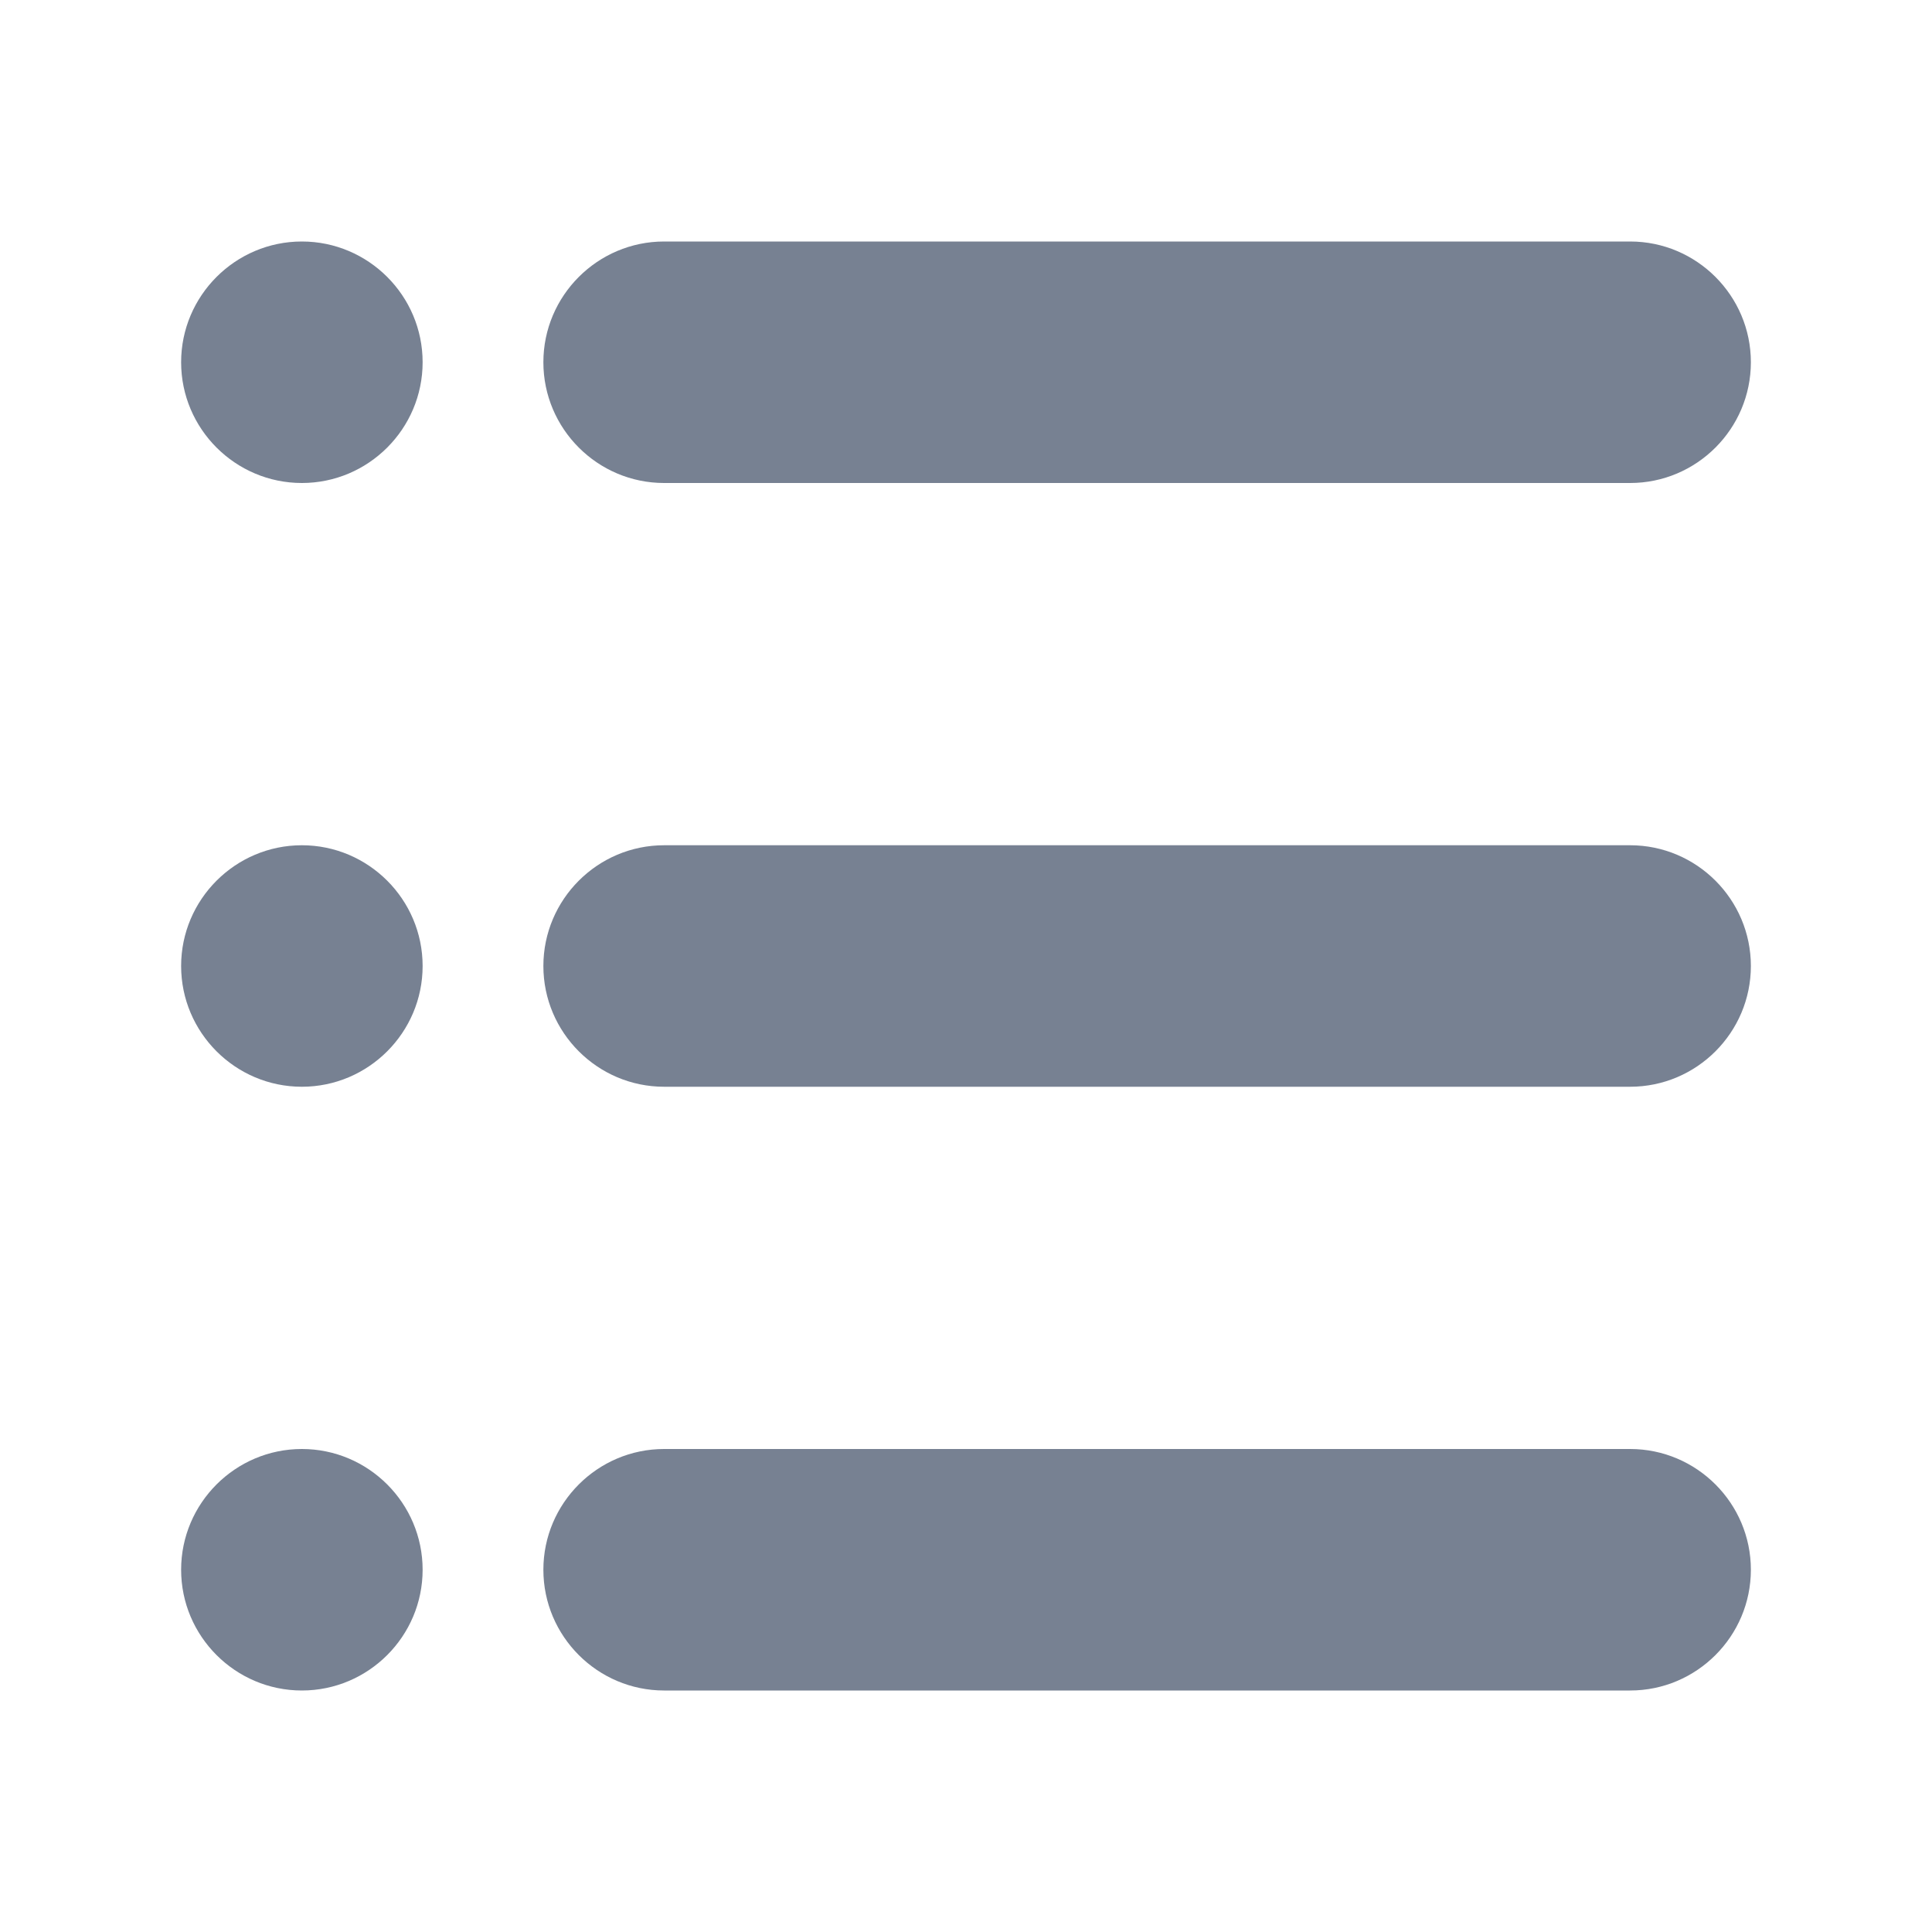
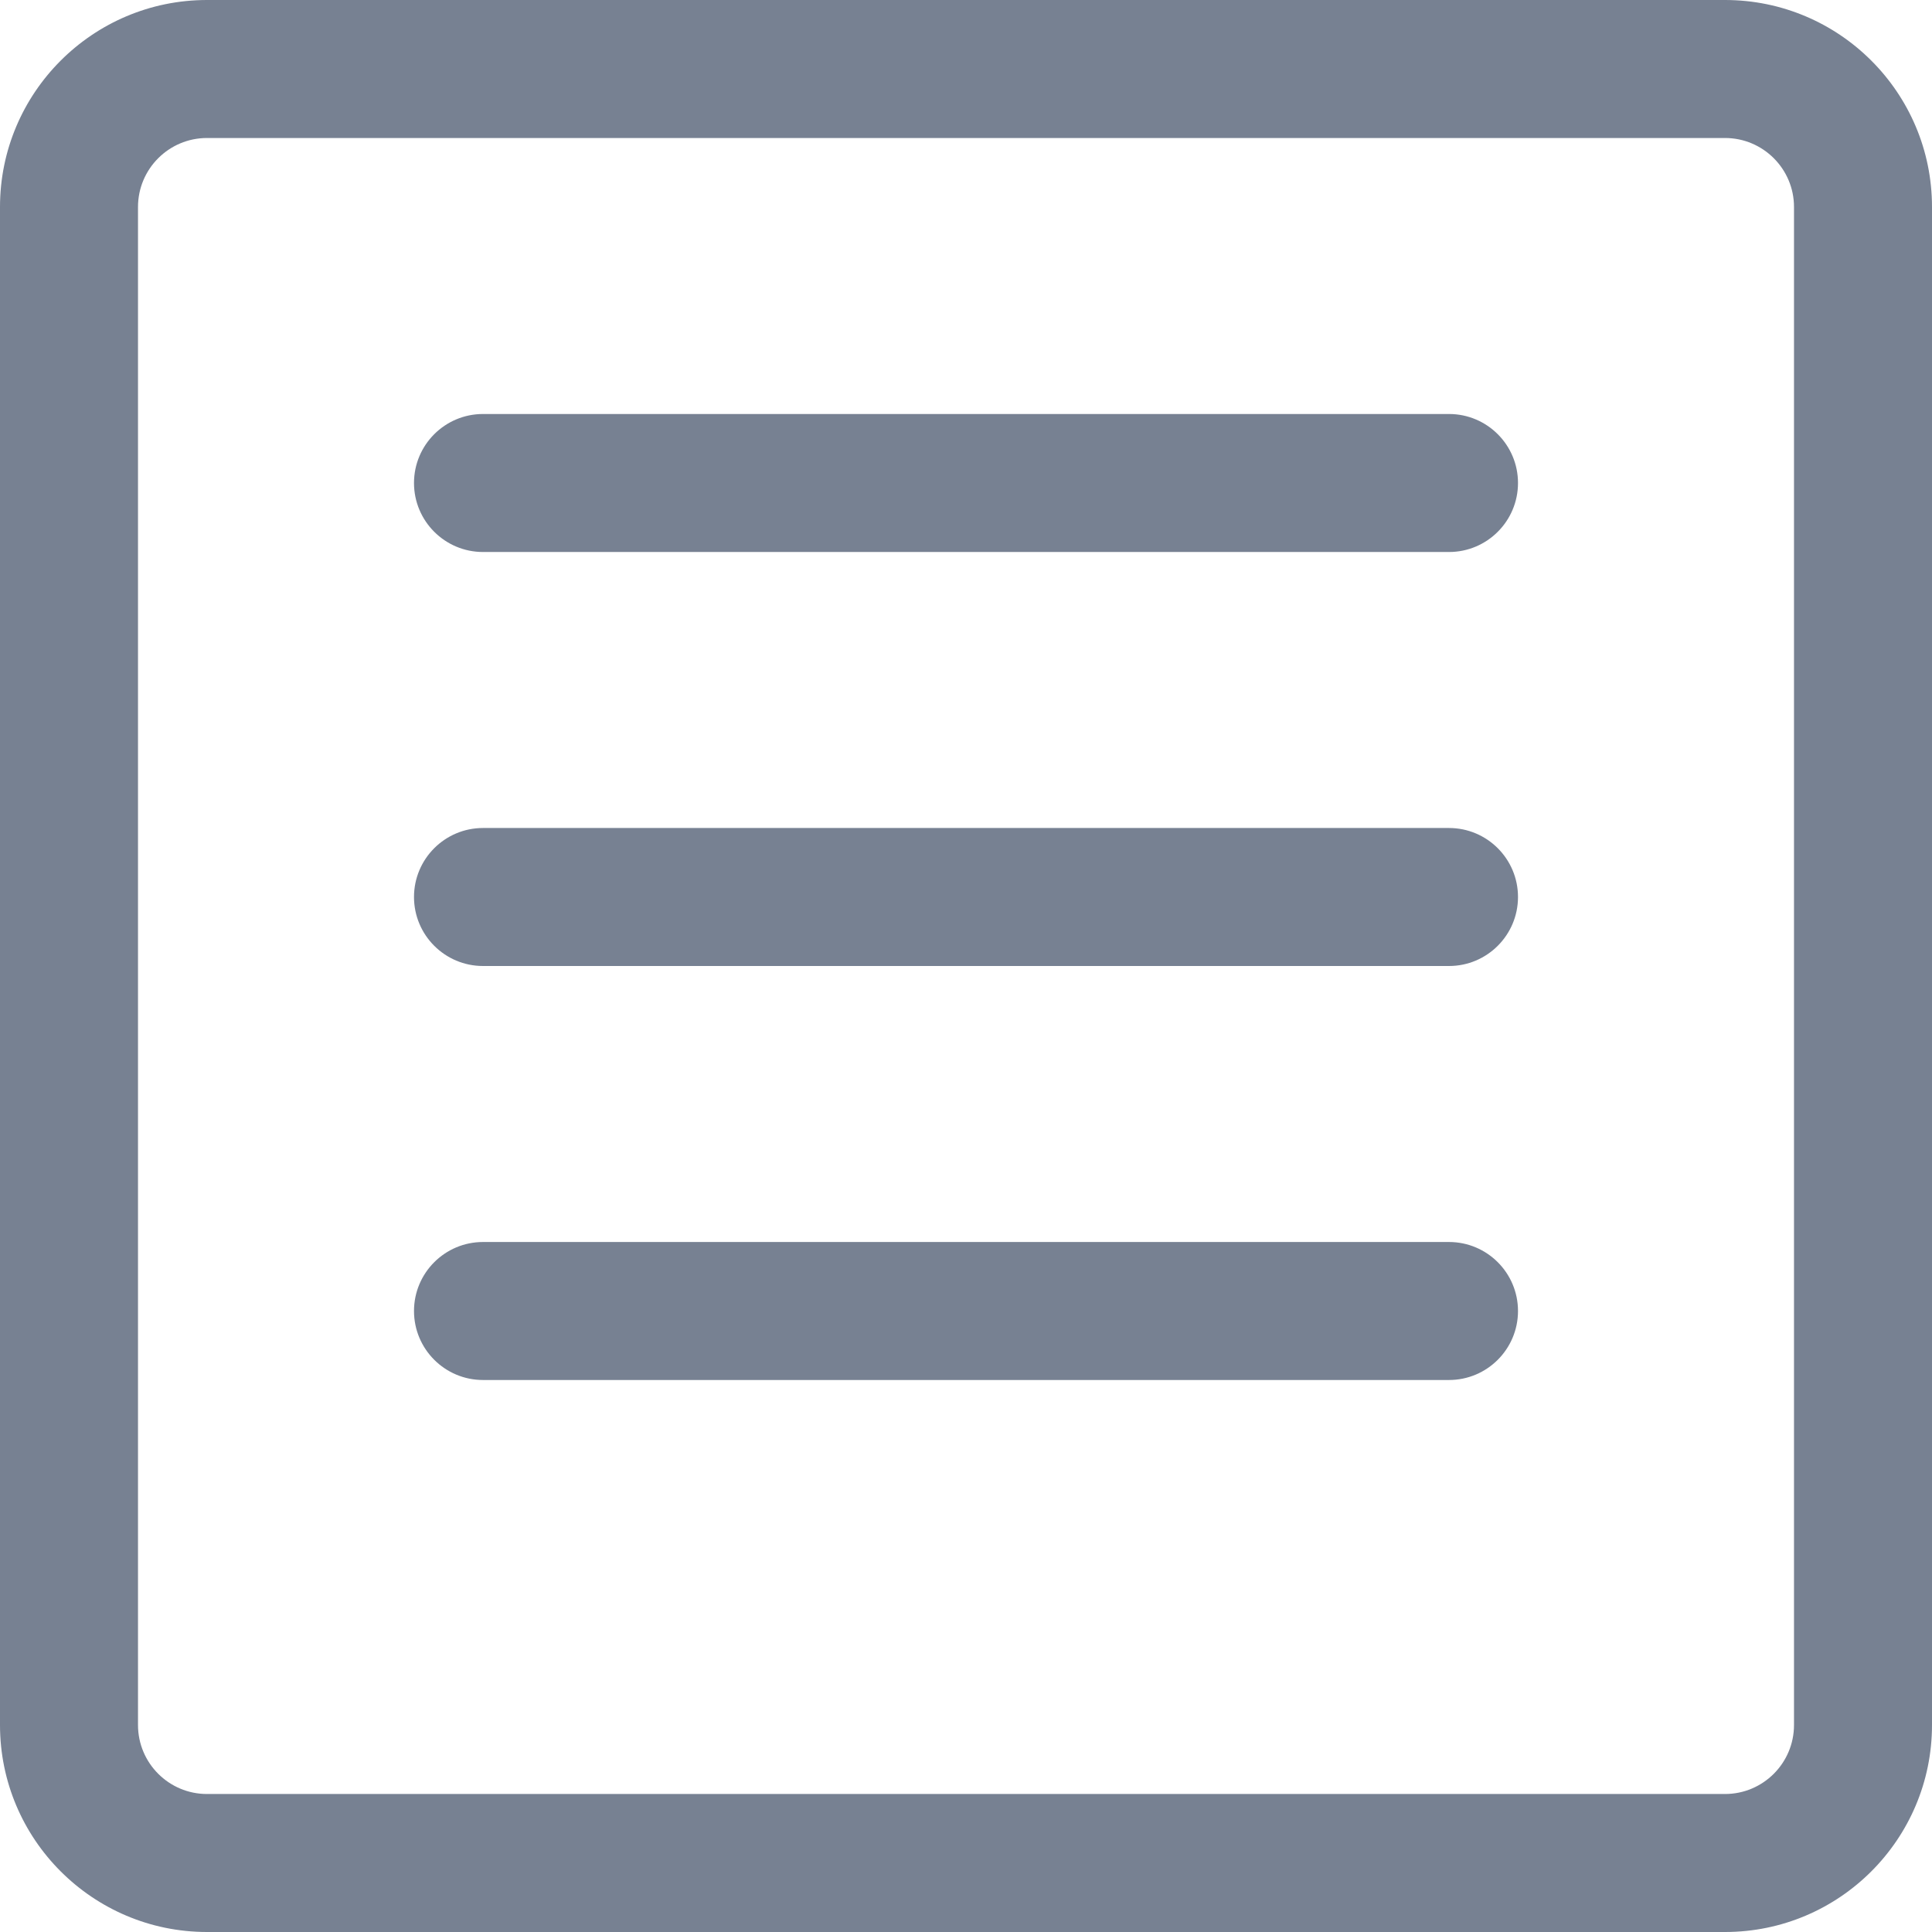
- <svg xmlns="http://www.w3.org/2000/svg" width="16pt" height="16pt" viewBox="0 0 16 16" version="1.1">
-   <g id="surface1">
-     <path style=" stroke:none;fill-rule:nonzero;fill:rgb(46.667%,50.588%,57.255%);fill-opacity:1;" d="M 14.5 8 C 14.5 8.551 14.051 9 13.5 9 L 5.5 9 C 4.949 9 4.5 8.551 4.5 8 C 4.5 7.449 4.949 7 5.5 7 L 13.5 7 C 14.051 7 14.5 7.449 14.5 8 Z M 14.5 8 " />
-     <path style=" stroke:none;fill-rule:nonzero;fill:rgb(46.667%,50.588%,57.255%);fill-opacity:1;" d="M 14.5 3 C 14.5 3.551 14.051 4 13.5 4 L 5.5 4 C 4.949 4 4.5 3.551 4.5 3 C 4.5 2.449 4.949 2 5.5 2 L 13.5 2 C 14.051 2 14.5 2.449 14.5 3 Z M 14.5 3 " />
-     <path style=" stroke:none;fill-rule:nonzero;fill:rgb(46.667%,50.588%,57.255%);fill-opacity:1;" d="M 14.5 13 C 14.5 13.551 14.051 14 13.5 14 L 5.5 14 C 4.949 14 4.5 13.551 4.5 13 C 4.5 12.449 4.949 12 5.5 12 L 13.5 12 C 14.051 12 14.5 12.449 14.5 13 Z M 14.5 13 " />
-     <path style=" stroke:none;fill-rule:nonzero;fill:rgb(46.667%,50.588%,57.255%);fill-opacity:1;" d="M 1.5 3 C 1.5 3.551 1.949 4 2.5 4 C 3.051 4 3.5 3.551 3.5 3 C 3.5 2.449 3.051 2 2.5 2 C 1.949 2 1.5 2.449 1.5 3 Z M 1.5 3 " />
-     <path style=" stroke:none;fill-rule:nonzero;fill:rgb(46.667%,50.588%,57.255%);fill-opacity:1;" d="M 1.5 8 C 1.5 8.551 1.949 9 2.5 9 C 3.051 9 3.5 8.551 3.5 8 C 3.5 7.449 3.051 7 2.5 7 C 1.949 7 1.5 7.449 1.5 8 Z M 1.5 8 " />
-     <path style=" stroke:none;fill-rule:nonzero;fill:rgb(46.667%,50.588%,57.255%);fill-opacity:1;" d="M 1.5 13 C 1.5 13.551 1.949 14 2.5 14 C 3.051 14 3.5 13.551 3.5 13 C 3.5 12.449 3.051 12 2.5 12 C 1.949 12 1.5 12.449 1.5 13 Z M 1.5 13 " />
-   </g>
+ <svg xmlns="http://www.w3.org/2000/svg" width="14" height="14" viewBox="0 0 14 14" fill="none">
+   <path fill-rule="evenodd" clip-rule="evenodd" d="M12.5 1H1.5C1.224 1 1 1.224 1 1.5V12.5C1 12.776 1.224 13 1.5 13H12.5C12.776 13 13 12.776 13 12.5V1.5C13 1.224 12.776 1 12.5 1ZM14 1.5C14 0.672 13.328 0 12.5 0H1.5C0.672 0 0 0.672 0 1.5V12.5C0 13.328 0.672 14 1.5 14H12.5C13.328 14 14 13.328 14 12.5V1.5ZM10.5 3C10.776 3 11 3.224 11 3.5C11 3.776 10.776 4 10.5 4H3.5C3.224 4 3 3.776 3 3.5C3 3.224 3.224 3 3.5 3H10.5ZM11 6.5C11 6.224 10.776 6 10.5 6H3.5C3.224 6 3 6.224 3 6.5C3 6.776 3.224 7 3.5 7H10.5C10.776 7 11 6.776 11 6.5ZM10.5 9C10.776 9 11 9.224 11 9.5C11 9.776 10.776 10 10.5 10H3.5C3.224 10 3 9.776 3 9.5C3 9.224 3.224 9 3.5 9H10.5Z" fill="#778192" />
</svg>
